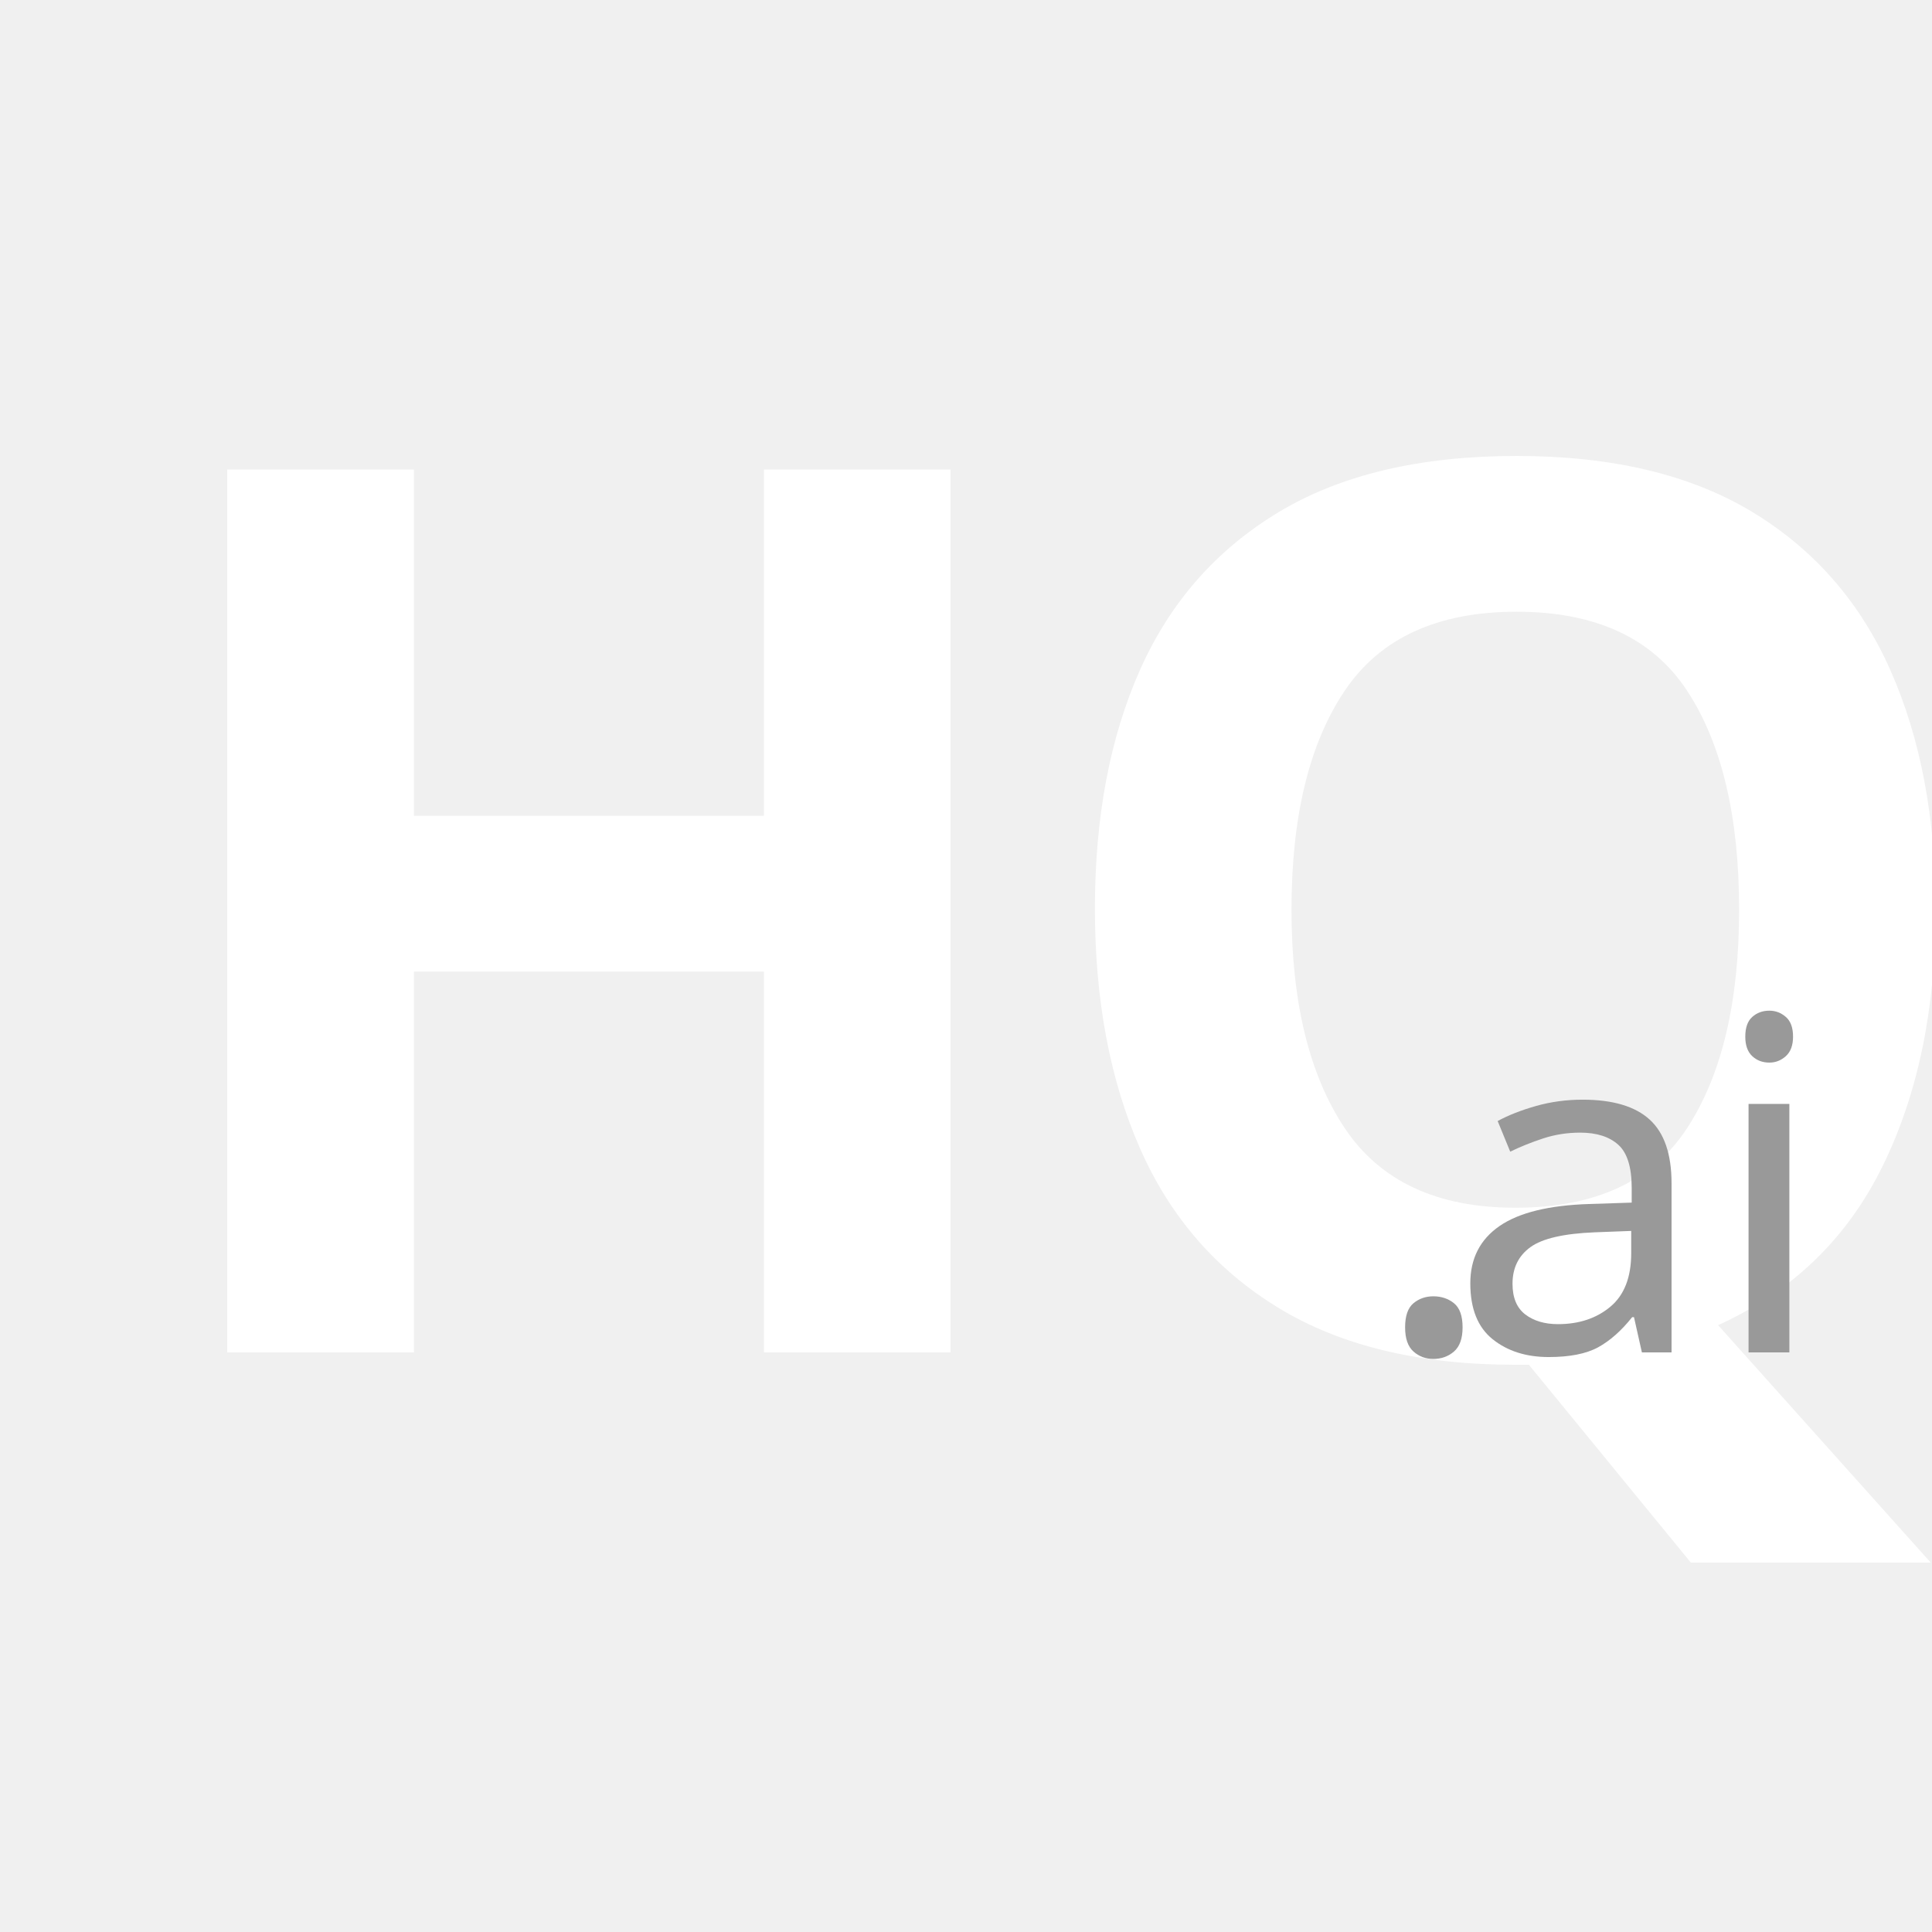
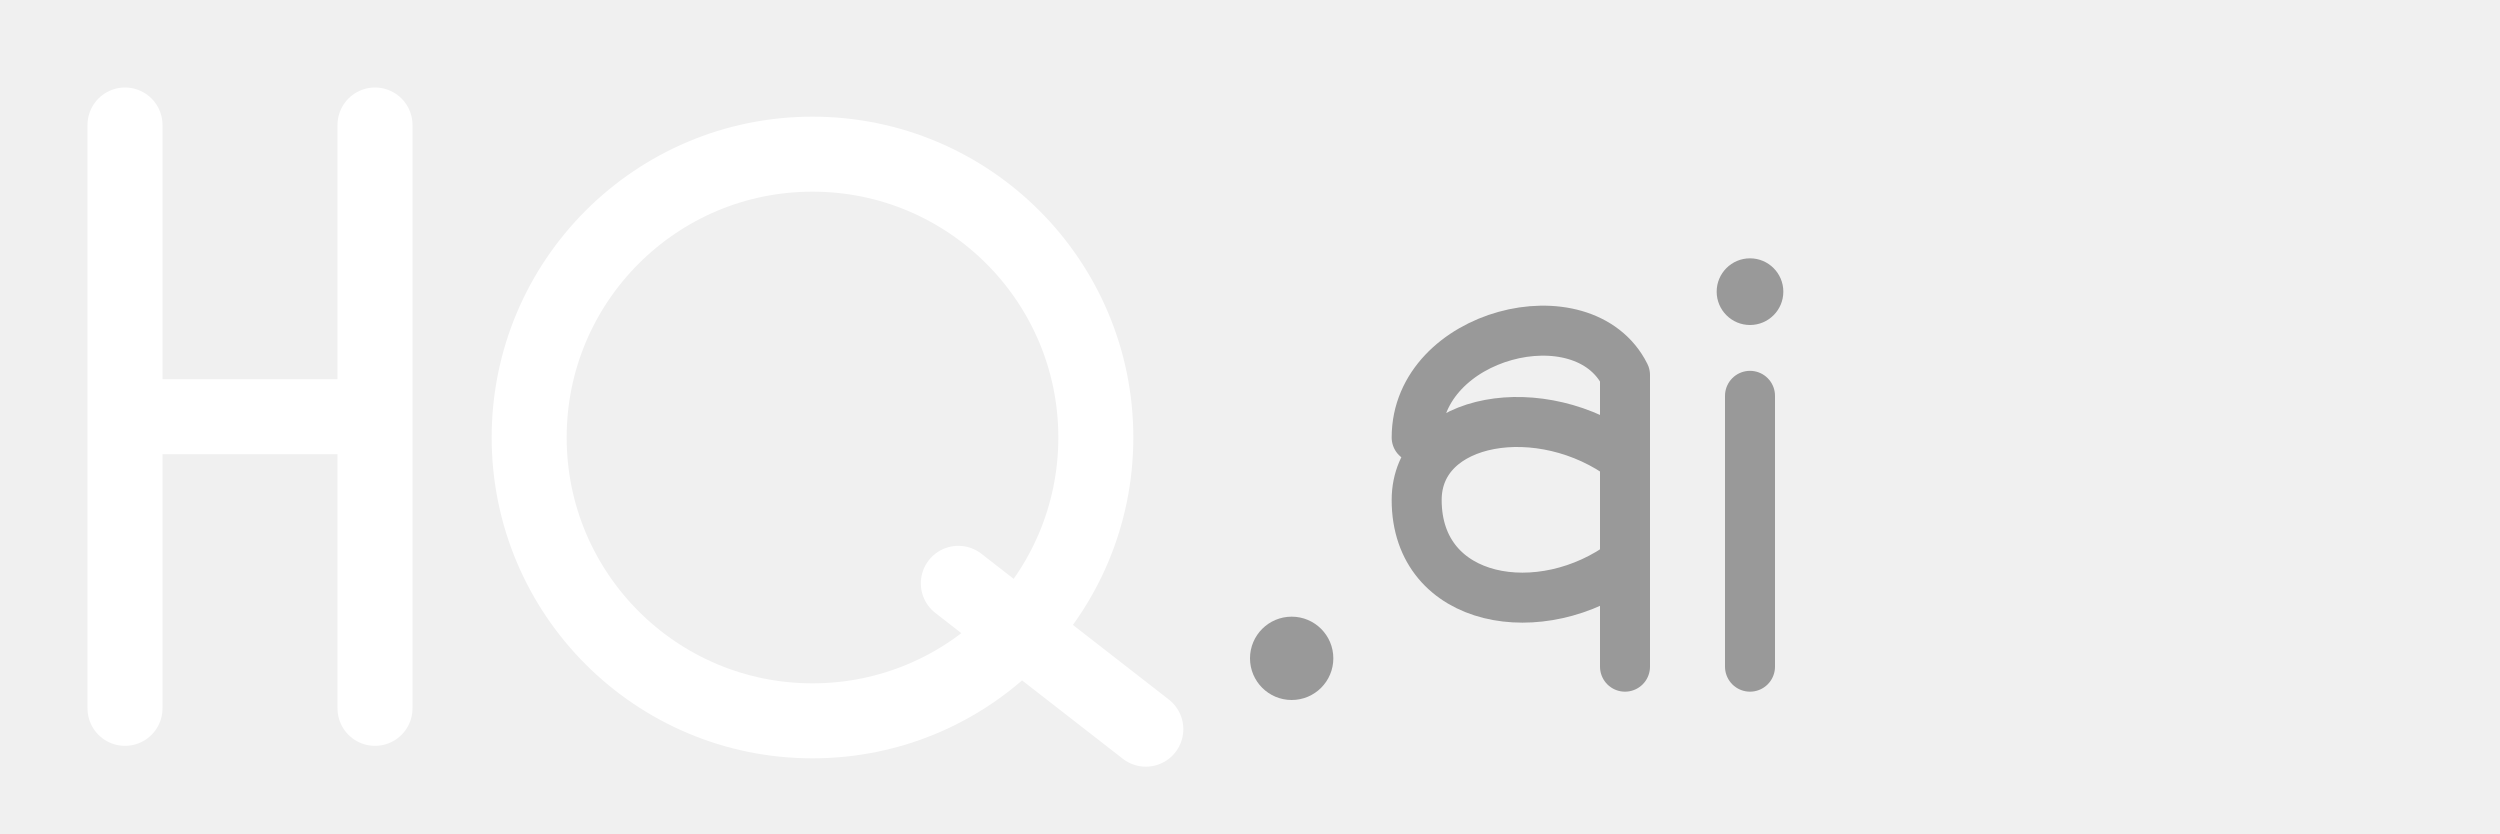
- <svg xmlns="http://www.w3.org/2000/svg" viewBox="0 0 500 500" fill="none">
-   <text x="30" y="350" font-family="'Bebas Neue', 'Impact', sans-serif" font-weight="700" font-size="320" fill="#FFFFFF" letter-spacing="-10">HQ</text>
-   <text x="355" y="350" font-family="'DM Sans', sans-serif" font-weight="400" font-size="120" fill="#999999">.</text>
-   <text x="375" y="350" font-family="'DM Sans', sans-serif" font-weight="500" font-size="120" fill="#999999">ai</text>
+ <svg xmlns="http://www.w3.org/2000/svg" viewBox="0 0 600 200" fill="none">
+   <path d="M30 30 L30 170 M30 100 L90 100 M90 30 L90 170" stroke="#FFFFFF" stroke-width="18" stroke-linecap="round" stroke-linejoin="round" fill="none" />
+   <circle cx="195" cy="105" r="68" stroke="#FFFFFF" stroke-width="18" fill="none" />
+   <line x1="230" y1="140" x2="275" y2="175" stroke="#FFFFFF" stroke-width="18" stroke-linecap="round" />
+   <circle cx="310" cy="158" r="10" fill="#999999" />
+   <path d="M340 105 C340 80, 380 70, 390 90 L390 160 M390 110 C370 95, 340 100, 340 120 C340 145, 370 150, 390 135" stroke="#999999" stroke-width="12" stroke-linecap="round" stroke-linejoin="round" fill="none" />
+   <line x1="420" y1="95" x2="420" y2="160" stroke="#999999" stroke-width="12" stroke-linecap="round" />
+   <circle cx="420" cy="70" r="8" fill="#999999" />
</svg>
